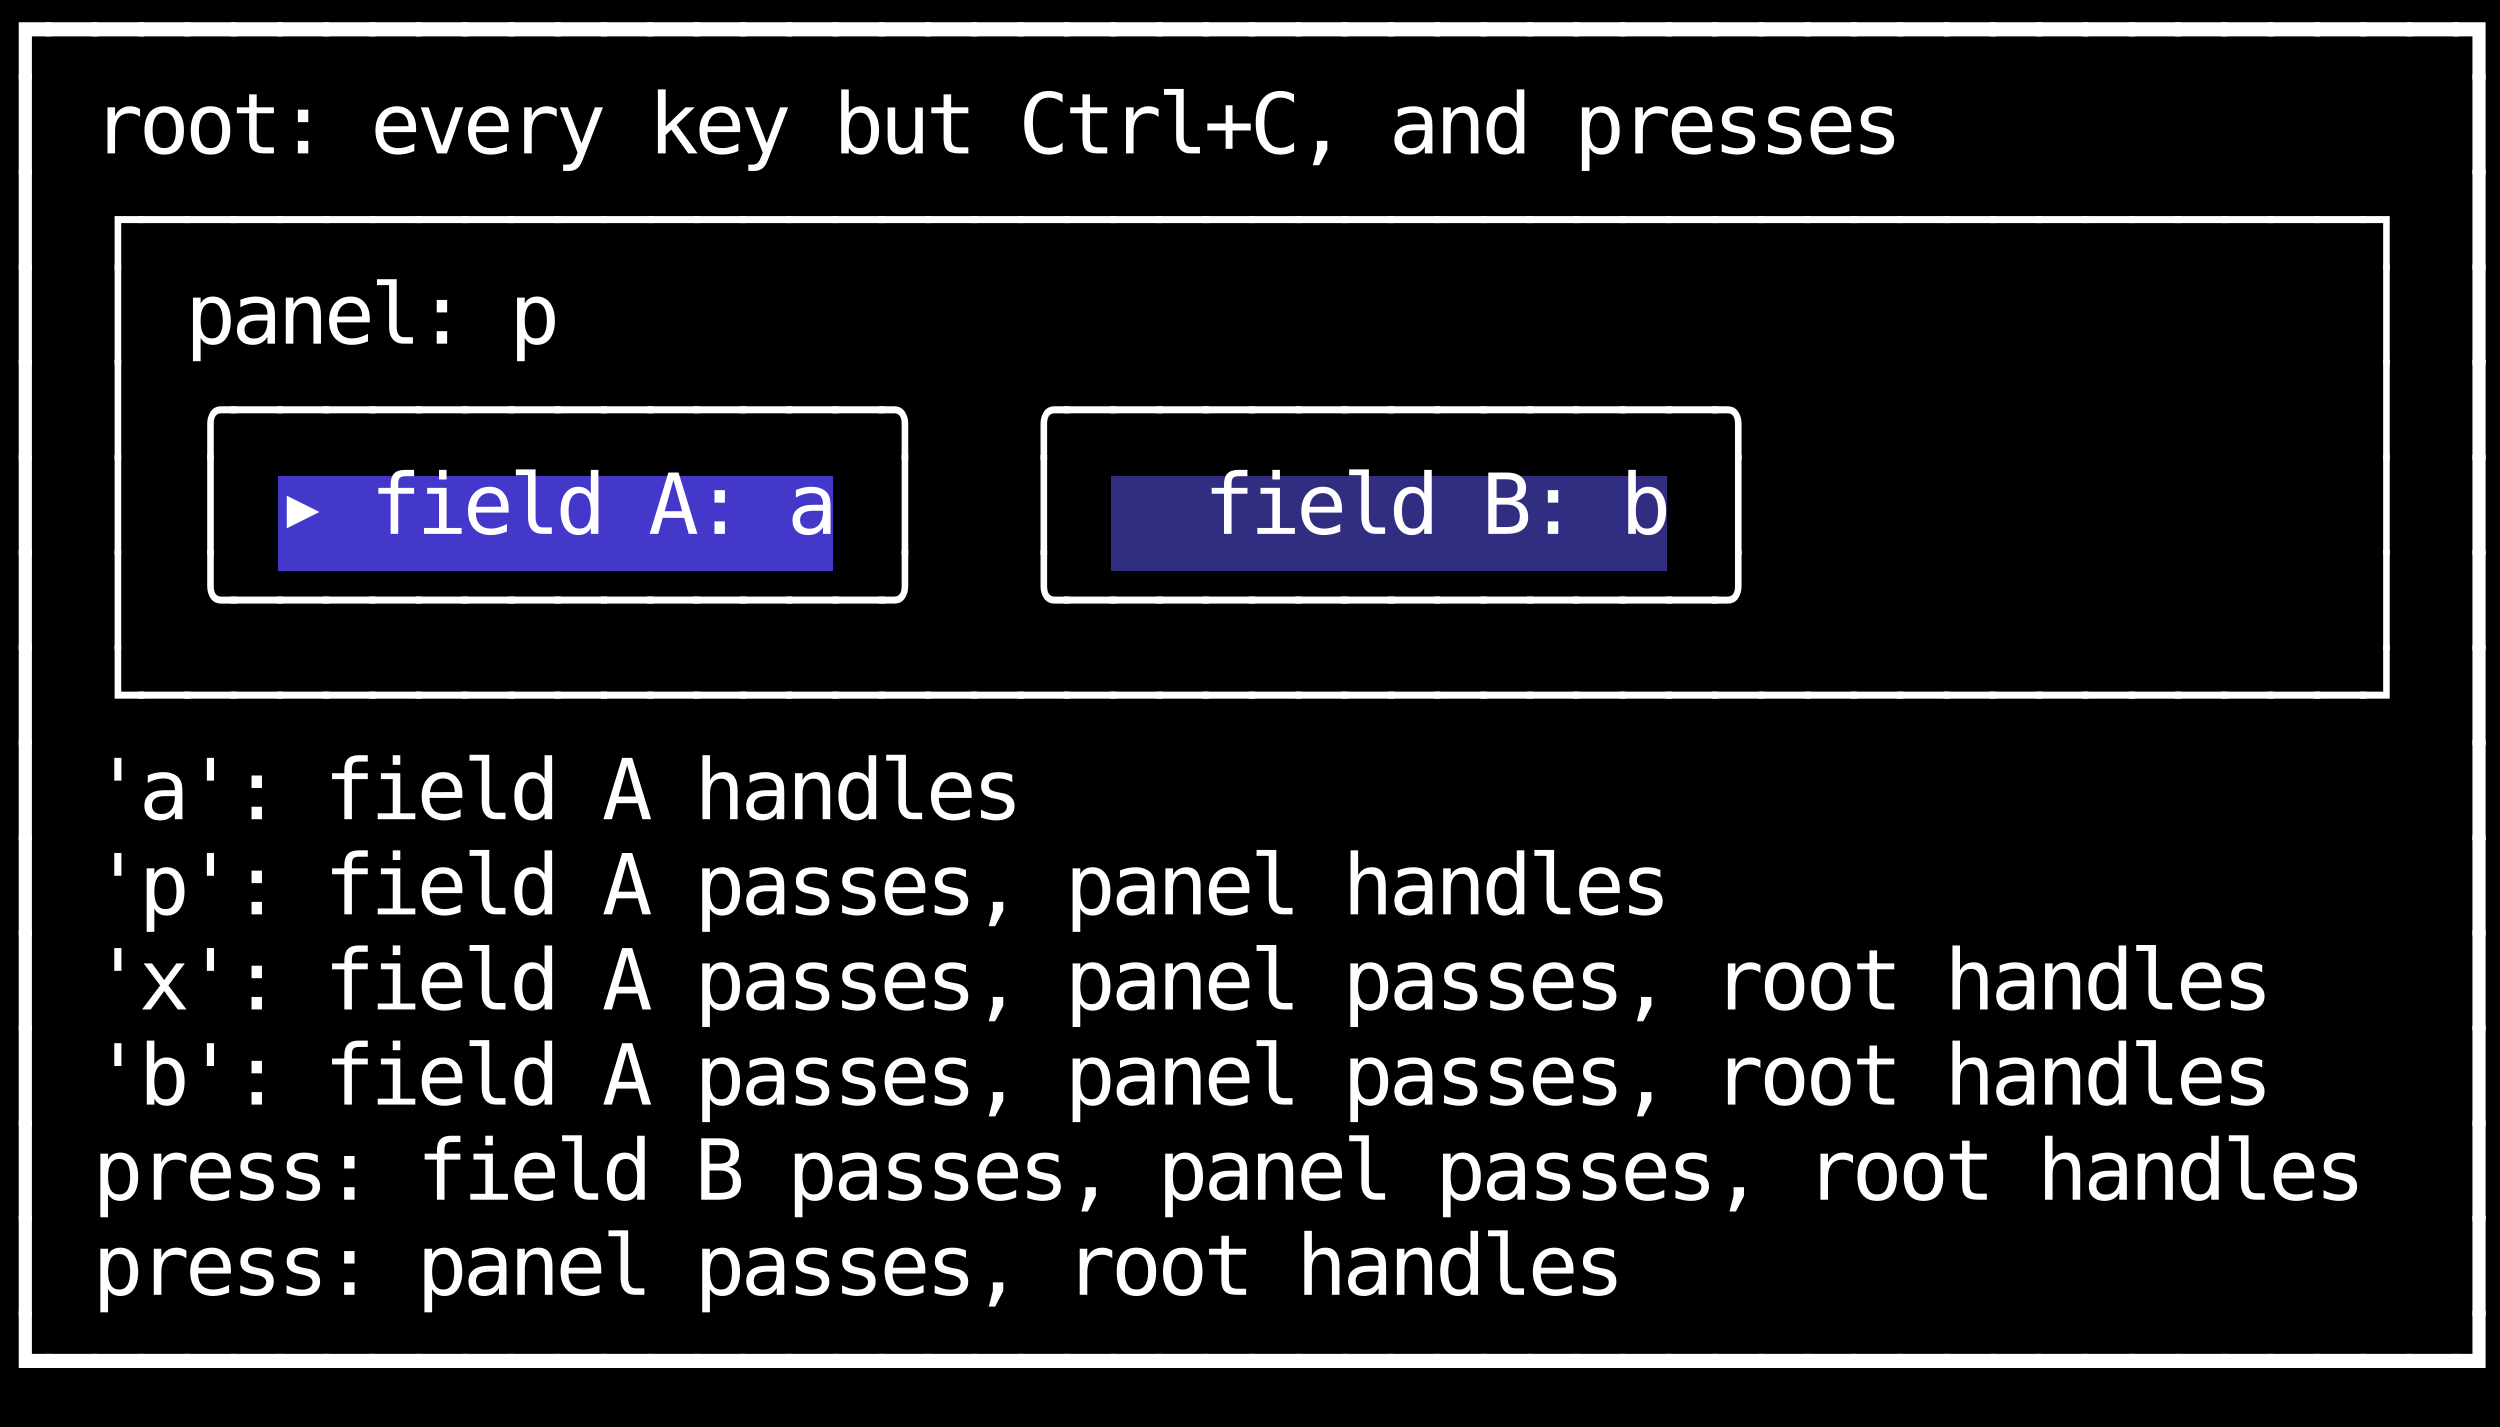
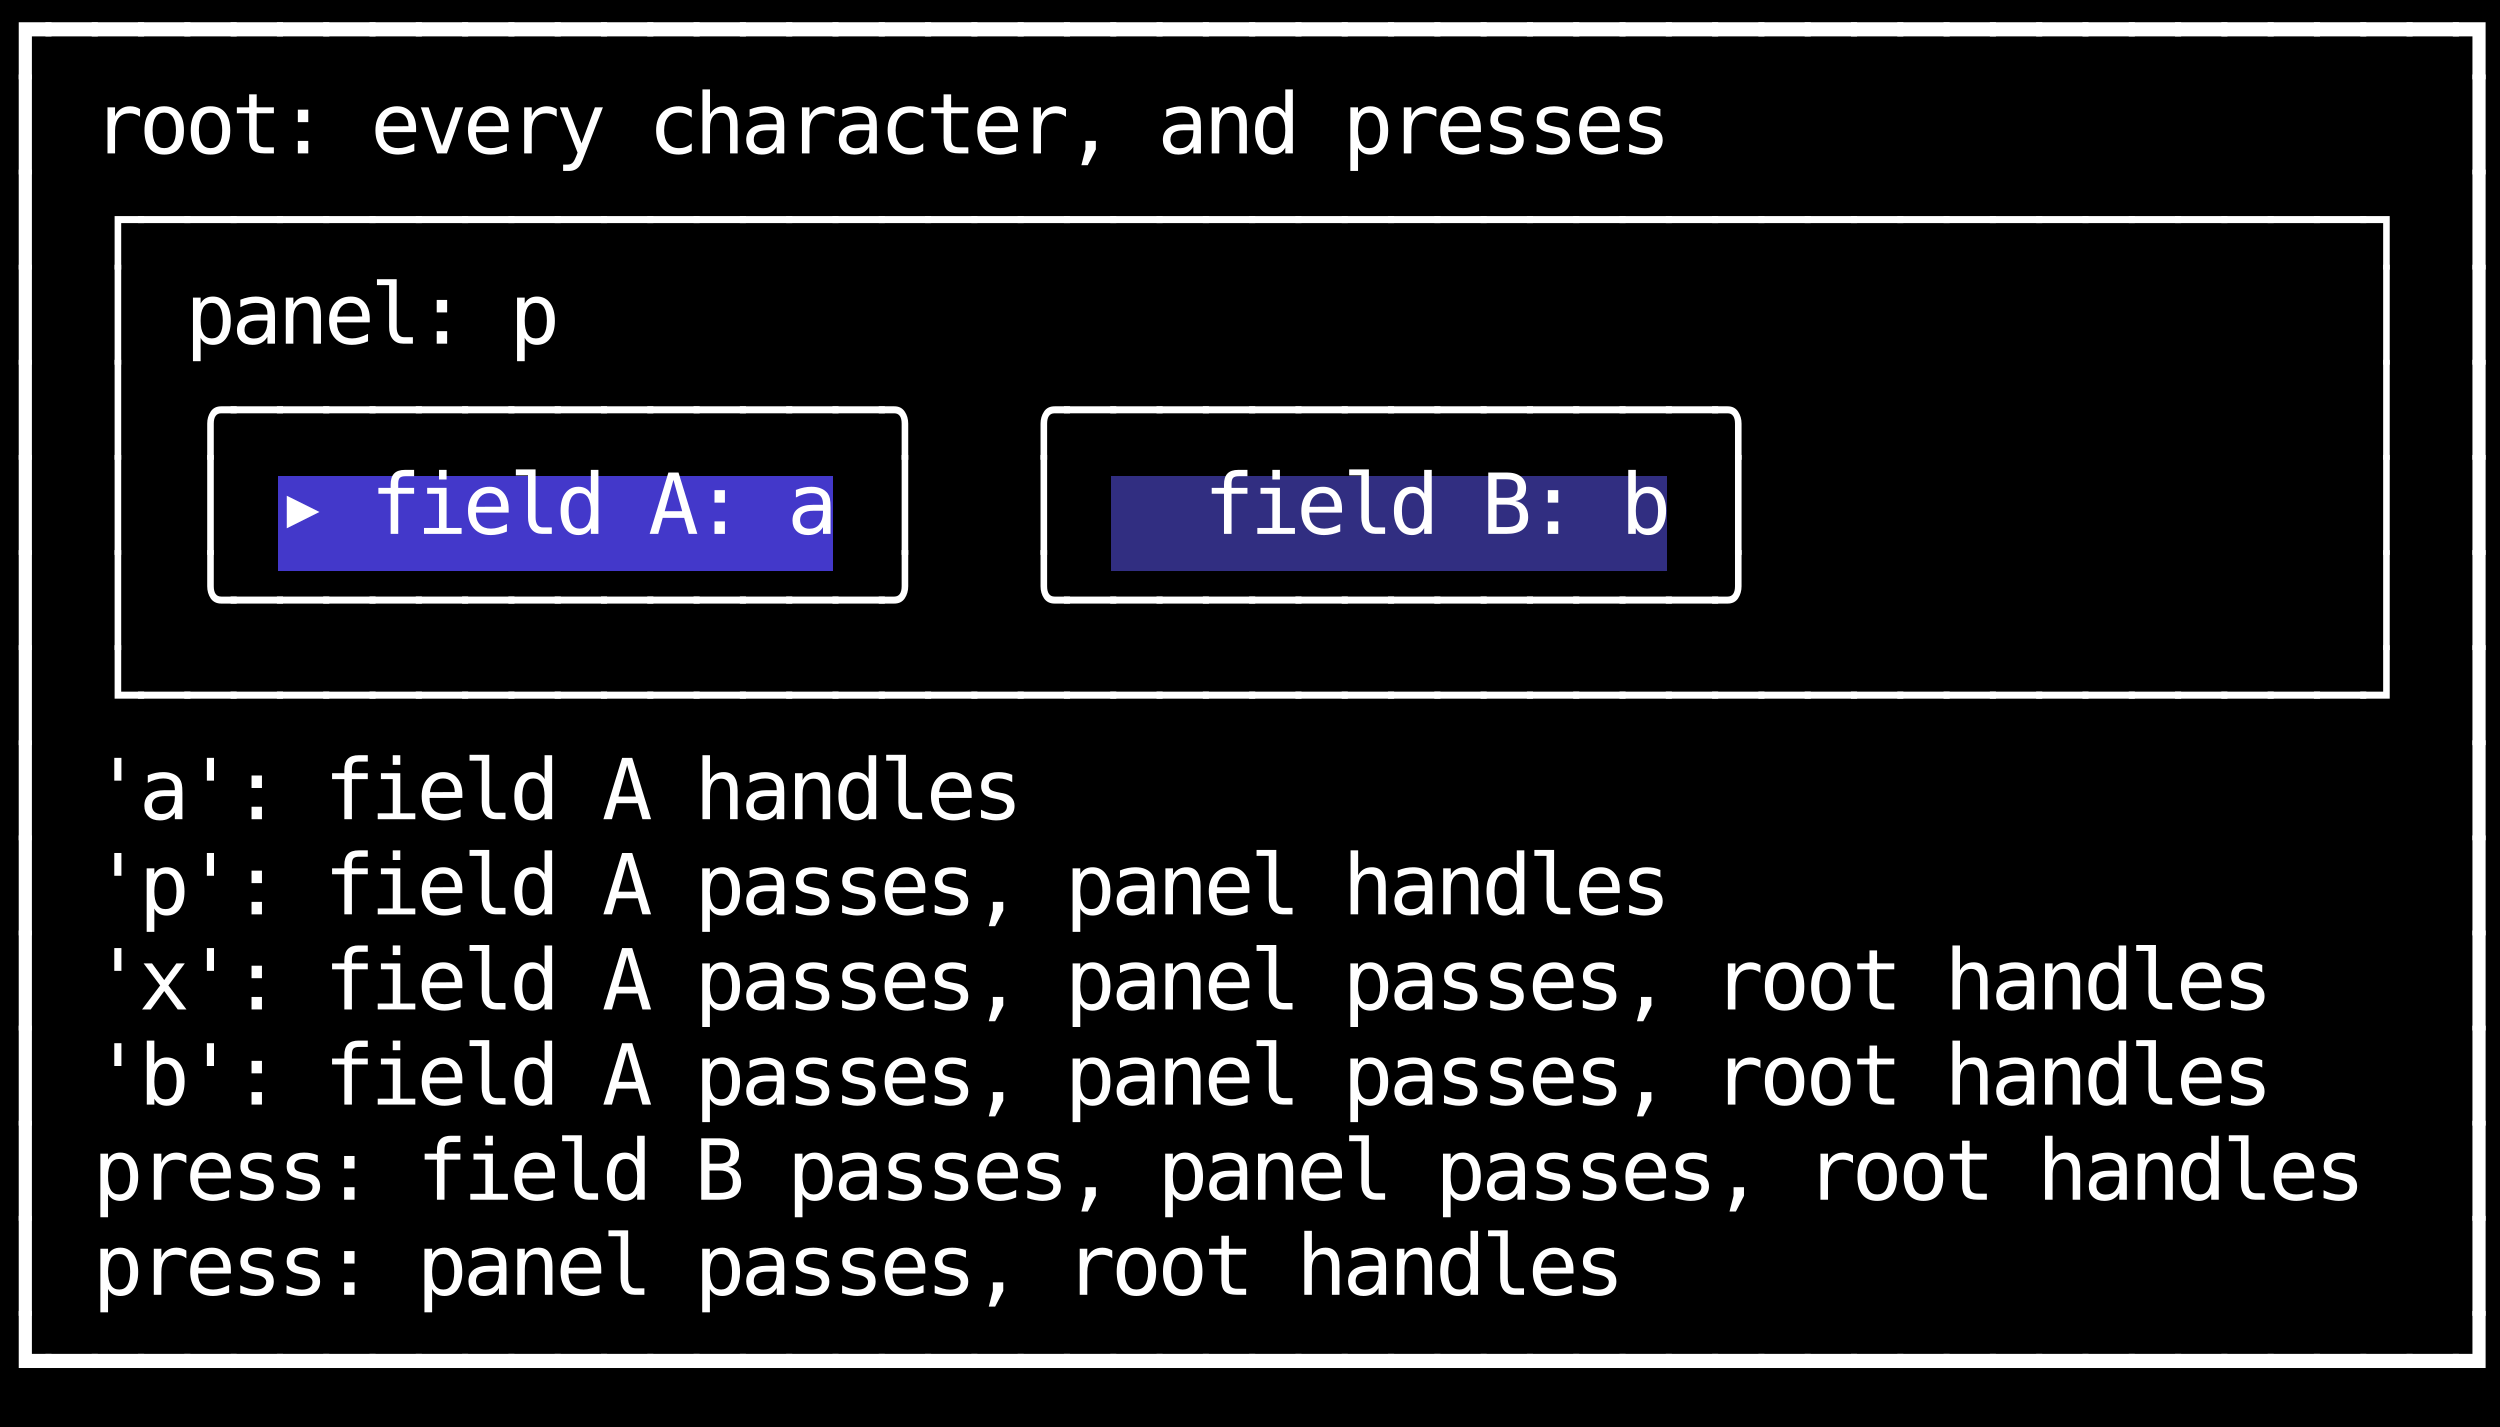
<svg xmlns="http://www.w3.org/2000/svg" width="29.70em" height="16.95em">
  <style>svg {
  dominant-baseline: hanging;
  font-size: 1rem;
}
</style>
  <g shape-rendering="crispEdges">
    <rect x="0.00em" y="0.00em" width="29.70em" height="16.95em" fill="#000000" />
    <rect x="0.00em" y="0.00em" width="29.70em" height="1.13em" fill="#000000" />
    <rect x="0.00em" y="1.13em" width="29.70em" height="1.13em" fill="#000000" />
    <rect x="0.00em" y="2.26em" width="29.70em" height="1.13em" fill="#000000" />
    <rect x="0.00em" y="3.39em" width="29.70em" height="1.13em" fill="#000000" />
    <rect x="0.00em" y="4.52em" width="29.70em" height="1.13em" fill="#000000" />
    <rect x="0.00em" y="5.65em" width="3.30em" height="1.13em" fill="#000000" />
    <rect x="3.30em" y="5.65em" width="6.60em" height="1.13em" fill="#4338ca" />
    <rect x="9.90em" y="5.65em" width="3.30em" height="1.13em" fill="#000000" />
    <rect x="13.20em" y="5.65em" width="6.60em" height="1.13em" fill="#312e81" />
    <rect x="19.80em" y="5.65em" width="9.90em" height="1.13em" fill="#000000" />
    <rect x="0.00em" y="6.78em" width="29.70em" height="1.13em" fill="#000000" />
    <rect x="0.00em" y="7.91em" width="29.70em" height="1.13em" fill="#000000" />
    <rect x="0.00em" y="9.04em" width="29.70em" height="1.13em" fill="#000000" />
    <rect x="0.00em" y="10.17em" width="29.70em" height="1.13em" fill="#000000" />
    <rect x="0.00em" y="11.30em" width="29.70em" height="1.13em" fill="#000000" />
    <rect x="0.00em" y="12.43em" width="29.70em" height="1.13em" fill="#000000" />
    <rect x="0.00em" y="13.56em" width="29.70em" height="1.13em" fill="#000000" />
    <rect x="0.00em" y="14.69em" width="29.70em" height="1.13em" fill="#000000" />
    <rect x="0.00em" y="15.82em" width="29.70em" height="1.13em" fill="#000000" />
  </g>
  <text fill="#ffffff" font-family="monospace">
    <tspan y="0.00em">
      <tspan x="0.00em">┏</tspan>
      <tspan x="0.55em">━</tspan>
      <tspan x="1.10em">━</tspan>
      <tspan x="1.65em">━</tspan>
      <tspan x="2.20em">━</tspan>
      <tspan x="2.75em">━</tspan>
      <tspan x="3.30em">━</tspan>
      <tspan x="3.85em">━</tspan>
      <tspan x="4.40em">━</tspan>
      <tspan x="4.95em">━</tspan>
      <tspan x="5.50em">━</tspan>
      <tspan x="6.05em">━</tspan>
      <tspan x="6.60em">━</tspan>
      <tspan x="7.15em">━</tspan>
      <tspan x="7.70em">━</tspan>
      <tspan x="8.25em">━</tspan>
      <tspan x="8.80em">━</tspan>
      <tspan x="9.35em">━</tspan>
      <tspan x="9.90em">━</tspan>
      <tspan x="10.45em">━</tspan>
      <tspan x="11.00em">━</tspan>
      <tspan x="11.55em">━</tspan>
      <tspan x="12.10em">━</tspan>
      <tspan x="12.65em">━</tspan>
      <tspan x="13.20em">━</tspan>
      <tspan x="13.75em">━</tspan>
      <tspan x="14.30em">━</tspan>
      <tspan x="14.85em">━</tspan>
      <tspan x="15.40em">━</tspan>
      <tspan x="15.95em">━</tspan>
      <tspan x="16.50em">━</tspan>
      <tspan x="17.05em">━</tspan>
      <tspan x="17.60em">━</tspan>
      <tspan x="18.15em">━</tspan>
      <tspan x="18.70em">━</tspan>
      <tspan x="19.25em">━</tspan>
      <tspan x="19.80em">━</tspan>
      <tspan x="20.35em">━</tspan>
      <tspan x="20.90em">━</tspan>
      <tspan x="21.45em">━</tspan>
      <tspan x="22.00em">━</tspan>
      <tspan x="22.55em">━</tspan>
      <tspan x="23.10em">━</tspan>
      <tspan x="23.65em">━</tspan>
      <tspan x="24.20em">━</tspan>
      <tspan x="24.75em">━</tspan>
      <tspan x="25.30em">━</tspan>
      <tspan x="25.85em">━</tspan>
      <tspan x="26.40em">━</tspan>
      <tspan x="26.95em">━</tspan>
      <tspan x="27.50em">━</tspan>
      <tspan x="28.05em">━</tspan>
      <tspan x="28.60em">━</tspan>
      <tspan x="29.15em">┓</tspan>
    </tspan>
    <tspan y="1.13em">
      <tspan x="0.00em">┃</tspan>
      <tspan x="1.10em">r</tspan>
      <tspan x="1.65em">o</tspan>
      <tspan x="2.20em">o</tspan>
      <tspan x="2.75em">t</tspan>
      <tspan x="3.30em">:</tspan>
      <tspan x="4.40em">e</tspan>
      <tspan x="4.95em">v</tspan>
      <tspan x="5.50em">e</tspan>
      <tspan x="6.05em">r</tspan>
      <tspan x="6.60em">y</tspan>
-       <tspan x="7.70em">k</tspan>
-       <tspan x="8.25em">e</tspan>
-       <tspan x="8.80em">y</tspan>
-       <tspan x="9.90em">b</tspan>
-       <tspan x="10.45em">u</tspan>
+       <tspan x="7.70em">c</tspan>
+       <tspan x="8.25em">h</tspan>
+       <tspan x="8.80em">a</tspan>
+       <tspan x="9.35em">r</tspan>
+       <tspan x="9.90em">a</tspan>
+       <tspan x="10.45em">c</tspan>
      <tspan x="11.00em">t</tspan>
-       <tspan x="12.10em">C</tspan>
-       <tspan x="12.65em">t</tspan>
-       <tspan x="13.20em">r</tspan>
-       <tspan x="13.75em">l</tspan>
-       <tspan x="14.30em">+</tspan>
-       <tspan x="14.85em">C</tspan>
-       <tspan x="15.40em">,</tspan>
-       <tspan x="16.50em">a</tspan>
-       <tspan x="17.05em">n</tspan>
-       <tspan x="17.60em">d</tspan>
-       <tspan x="18.70em">p</tspan>
-       <tspan x="19.25em">r</tspan>
-       <tspan x="19.80em">e</tspan>
-       <tspan x="20.35em">s</tspan>
-       <tspan x="20.90em">s</tspan>
-       <tspan x="21.45em">e</tspan>
-       <tspan x="22.00em">s</tspan>
+       <tspan x="11.55em">e</tspan>
+       <tspan x="12.10em">r</tspan>
+       <tspan x="12.65em">,</tspan>
+       <tspan x="13.75em">a</tspan>
+       <tspan x="14.30em">n</tspan>
+       <tspan x="14.85em">d</tspan>
+       <tspan x="15.95em">p</tspan>
+       <tspan x="16.50em">r</tspan>
+       <tspan x="17.05em">e</tspan>
+       <tspan x="17.60em">s</tspan>
+       <tspan x="18.15em">s</tspan>
+       <tspan x="18.70em">e</tspan>
+       <tspan x="19.25em">s</tspan>
      <tspan x="29.15em">┃</tspan>
    </tspan>
    <tspan y="2.26em">
      <tspan x="0.00em">┃</tspan>
      <tspan x="1.10em">┌</tspan>
      <tspan x="1.65em">─</tspan>
      <tspan x="2.20em">─</tspan>
      <tspan x="2.75em">─</tspan>
      <tspan x="3.30em">─</tspan>
      <tspan x="3.85em">─</tspan>
      <tspan x="4.40em">─</tspan>
      <tspan x="4.95em">─</tspan>
      <tspan x="5.50em">─</tspan>
      <tspan x="6.05em">─</tspan>
      <tspan x="6.60em">─</tspan>
      <tspan x="7.15em">─</tspan>
      <tspan x="7.70em">─</tspan>
      <tspan x="8.25em">─</tspan>
      <tspan x="8.80em">─</tspan>
      <tspan x="9.35em">─</tspan>
      <tspan x="9.90em">─</tspan>
      <tspan x="10.45em">─</tspan>
      <tspan x="11.00em">─</tspan>
      <tspan x="11.55em">─</tspan>
      <tspan x="12.10em">─</tspan>
      <tspan x="12.65em">─</tspan>
      <tspan x="13.20em">─</tspan>
      <tspan x="13.75em">─</tspan>
      <tspan x="14.30em">─</tspan>
      <tspan x="14.85em">─</tspan>
      <tspan x="15.40em">─</tspan>
      <tspan x="15.95em">─</tspan>
      <tspan x="16.50em">─</tspan>
      <tspan x="17.05em">─</tspan>
      <tspan x="17.60em">─</tspan>
      <tspan x="18.15em">─</tspan>
      <tspan x="18.70em">─</tspan>
      <tspan x="19.25em">─</tspan>
      <tspan x="19.80em">─</tspan>
      <tspan x="20.35em">─</tspan>
      <tspan x="20.90em">─</tspan>
      <tspan x="21.45em">─</tspan>
      <tspan x="22.00em">─</tspan>
      <tspan x="22.55em">─</tspan>
      <tspan x="23.10em">─</tspan>
      <tspan x="23.65em">─</tspan>
      <tspan x="24.20em">─</tspan>
      <tspan x="24.75em">─</tspan>
      <tspan x="25.30em">─</tspan>
      <tspan x="25.85em">─</tspan>
      <tspan x="26.40em">─</tspan>
      <tspan x="26.95em">─</tspan>
      <tspan x="27.50em">─</tspan>
      <tspan x="28.05em">┐</tspan>
      <tspan x="29.15em">┃</tspan>
    </tspan>
    <tspan y="3.39em">
      <tspan x="0.00em">┃</tspan>
      <tspan x="1.10em">│</tspan>
      <tspan x="2.20em">p</tspan>
      <tspan x="2.75em">a</tspan>
      <tspan x="3.30em">n</tspan>
      <tspan x="3.85em">e</tspan>
      <tspan x="4.40em">l</tspan>
      <tspan x="4.95em">:</tspan>
      <tspan x="6.05em">p</tspan>
      <tspan x="28.05em">│</tspan>
      <tspan x="29.15em">┃</tspan>
    </tspan>
    <tspan y="4.52em">
      <tspan x="0.00em">┃</tspan>
      <tspan x="1.10em">│</tspan>
      <tspan x="2.20em">╭</tspan>
      <tspan x="2.75em">─</tspan>
      <tspan x="3.30em">─</tspan>
      <tspan x="3.85em">─</tspan>
      <tspan x="4.40em">─</tspan>
      <tspan x="4.95em">─</tspan>
      <tspan x="5.50em">─</tspan>
      <tspan x="6.05em">─</tspan>
      <tspan x="6.60em">─</tspan>
      <tspan x="7.15em">─</tspan>
      <tspan x="7.70em">─</tspan>
      <tspan x="8.25em">─</tspan>
      <tspan x="8.80em">─</tspan>
      <tspan x="9.35em">─</tspan>
      <tspan x="9.90em">─</tspan>
      <tspan x="10.45em">╮</tspan>
      <tspan x="12.10em">╭</tspan>
      <tspan x="12.65em">─</tspan>
      <tspan x="13.20em">─</tspan>
      <tspan x="13.75em">─</tspan>
      <tspan x="14.30em">─</tspan>
      <tspan x="14.85em">─</tspan>
      <tspan x="15.40em">─</tspan>
      <tspan x="15.95em">─</tspan>
      <tspan x="16.50em">─</tspan>
      <tspan x="17.05em">─</tspan>
      <tspan x="17.60em">─</tspan>
      <tspan x="18.15em">─</tspan>
      <tspan x="18.70em">─</tspan>
      <tspan x="19.25em">─</tspan>
      <tspan x="19.80em">─</tspan>
      <tspan x="20.35em">╮</tspan>
      <tspan x="28.05em">│</tspan>
      <tspan x="29.15em">┃</tspan>
    </tspan>
    <tspan y="5.65em">
      <tspan x="0.00em">┃</tspan>
      <tspan x="1.10em">│</tspan>
      <tspan x="2.20em">│</tspan>
      <tspan x="3.30em">▸</tspan>
      <tspan x="4.40em">f</tspan>
      <tspan x="4.95em">i</tspan>
      <tspan x="5.50em">e</tspan>
      <tspan x="6.05em">l</tspan>
      <tspan x="6.60em">d</tspan>
      <tspan x="7.70em">A</tspan>
      <tspan x="8.25em">:</tspan>
      <tspan x="9.35em">a</tspan>
      <tspan x="10.45em">│</tspan>
      <tspan x="12.10em">│</tspan>
      <tspan x="14.30em">f</tspan>
      <tspan x="14.85em">i</tspan>
      <tspan x="15.40em">e</tspan>
      <tspan x="15.95em">l</tspan>
      <tspan x="16.50em">d</tspan>
      <tspan x="17.60em">B</tspan>
      <tspan x="18.15em">:</tspan>
      <tspan x="19.25em">b</tspan>
      <tspan x="20.35em">│</tspan>
      <tspan x="28.05em">│</tspan>
      <tspan x="29.15em">┃</tspan>
    </tspan>
    <tspan y="6.78em">
      <tspan x="0.00em">┃</tspan>
      <tspan x="1.10em">│</tspan>
      <tspan x="2.20em">╰</tspan>
      <tspan x="2.75em">─</tspan>
      <tspan x="3.30em">─</tspan>
      <tspan x="3.85em">─</tspan>
      <tspan x="4.40em">─</tspan>
      <tspan x="4.95em">─</tspan>
      <tspan x="5.50em">─</tspan>
      <tspan x="6.05em">─</tspan>
      <tspan x="6.60em">─</tspan>
      <tspan x="7.15em">─</tspan>
      <tspan x="7.70em">─</tspan>
      <tspan x="8.25em">─</tspan>
      <tspan x="8.80em">─</tspan>
      <tspan x="9.35em">─</tspan>
      <tspan x="9.90em">─</tspan>
      <tspan x="10.45em">╯</tspan>
      <tspan x="12.10em">╰</tspan>
      <tspan x="12.65em">─</tspan>
      <tspan x="13.20em">─</tspan>
      <tspan x="13.75em">─</tspan>
      <tspan x="14.30em">─</tspan>
      <tspan x="14.85em">─</tspan>
      <tspan x="15.40em">─</tspan>
      <tspan x="15.95em">─</tspan>
      <tspan x="16.50em">─</tspan>
      <tspan x="17.05em">─</tspan>
      <tspan x="17.60em">─</tspan>
      <tspan x="18.15em">─</tspan>
      <tspan x="18.70em">─</tspan>
      <tspan x="19.25em">─</tspan>
      <tspan x="19.80em">─</tspan>
      <tspan x="20.35em">╯</tspan>
      <tspan x="28.05em">│</tspan>
      <tspan x="29.15em">┃</tspan>
    </tspan>
    <tspan y="7.91em">
      <tspan x="0.00em">┃</tspan>
      <tspan x="1.10em">└</tspan>
      <tspan x="1.65em">─</tspan>
      <tspan x="2.20em">─</tspan>
      <tspan x="2.75em">─</tspan>
      <tspan x="3.30em">─</tspan>
      <tspan x="3.85em">─</tspan>
      <tspan x="4.40em">─</tspan>
      <tspan x="4.95em">─</tspan>
      <tspan x="5.50em">─</tspan>
      <tspan x="6.05em">─</tspan>
      <tspan x="6.60em">─</tspan>
      <tspan x="7.15em">─</tspan>
      <tspan x="7.70em">─</tspan>
      <tspan x="8.25em">─</tspan>
      <tspan x="8.80em">─</tspan>
      <tspan x="9.35em">─</tspan>
      <tspan x="9.90em">─</tspan>
      <tspan x="10.45em">─</tspan>
      <tspan x="11.00em">─</tspan>
      <tspan x="11.55em">─</tspan>
      <tspan x="12.10em">─</tspan>
      <tspan x="12.65em">─</tspan>
      <tspan x="13.20em">─</tspan>
      <tspan x="13.75em">─</tspan>
      <tspan x="14.30em">─</tspan>
      <tspan x="14.85em">─</tspan>
      <tspan x="15.40em">─</tspan>
      <tspan x="15.95em">─</tspan>
      <tspan x="16.50em">─</tspan>
      <tspan x="17.05em">─</tspan>
      <tspan x="17.60em">─</tspan>
      <tspan x="18.15em">─</tspan>
      <tspan x="18.70em">─</tspan>
      <tspan x="19.25em">─</tspan>
      <tspan x="19.80em">─</tspan>
      <tspan x="20.35em">─</tspan>
      <tspan x="20.90em">─</tspan>
      <tspan x="21.45em">─</tspan>
      <tspan x="22.00em">─</tspan>
      <tspan x="22.55em">─</tspan>
      <tspan x="23.10em">─</tspan>
      <tspan x="23.65em">─</tspan>
      <tspan x="24.20em">─</tspan>
      <tspan x="24.75em">─</tspan>
      <tspan x="25.30em">─</tspan>
      <tspan x="25.85em">─</tspan>
      <tspan x="26.40em">─</tspan>
      <tspan x="26.95em">─</tspan>
      <tspan x="27.50em">─</tspan>
      <tspan x="28.05em">┘</tspan>
      <tspan x="29.15em">┃</tspan>
    </tspan>
    <tspan y="9.04em">
      <tspan x="0.00em">┃</tspan>
      <tspan x="1.10em">'</tspan>
      <tspan x="1.65em">a</tspan>
      <tspan x="2.20em">'</tspan>
      <tspan x="2.75em">:</tspan>
      <tspan x="3.85em">f</tspan>
      <tspan x="4.40em">i</tspan>
      <tspan x="4.95em">e</tspan>
      <tspan x="5.50em">l</tspan>
      <tspan x="6.05em">d</tspan>
      <tspan x="7.15em">A</tspan>
      <tspan x="8.25em">h</tspan>
      <tspan x="8.80em">a</tspan>
      <tspan x="9.35em">n</tspan>
      <tspan x="9.90em">d</tspan>
      <tspan x="10.45em">l</tspan>
      <tspan x="11.00em">e</tspan>
      <tspan x="11.55em">s</tspan>
      <tspan x="29.15em">┃</tspan>
    </tspan>
    <tspan y="10.17em">
      <tspan x="0.00em">┃</tspan>
      <tspan x="1.10em">'</tspan>
      <tspan x="1.65em">p</tspan>
      <tspan x="2.20em">'</tspan>
      <tspan x="2.75em">:</tspan>
      <tspan x="3.85em">f</tspan>
      <tspan x="4.40em">i</tspan>
      <tspan x="4.95em">e</tspan>
      <tspan x="5.50em">l</tspan>
      <tspan x="6.05em">d</tspan>
      <tspan x="7.15em">A</tspan>
      <tspan x="8.25em">p</tspan>
      <tspan x="8.80em">a</tspan>
      <tspan x="9.35em">s</tspan>
      <tspan x="9.90em">s</tspan>
      <tspan x="10.45em">e</tspan>
      <tspan x="11.00em">s</tspan>
      <tspan x="11.55em">,</tspan>
      <tspan x="12.65em">p</tspan>
      <tspan x="13.20em">a</tspan>
      <tspan x="13.75em">n</tspan>
      <tspan x="14.30em">e</tspan>
      <tspan x="14.85em">l</tspan>
      <tspan x="15.95em">h</tspan>
      <tspan x="16.50em">a</tspan>
      <tspan x="17.05em">n</tspan>
      <tspan x="17.60em">d</tspan>
      <tspan x="18.15em">l</tspan>
      <tspan x="18.70em">e</tspan>
      <tspan x="19.25em">s</tspan>
      <tspan x="29.15em">┃</tspan>
    </tspan>
    <tspan y="11.30em">
      <tspan x="0.00em">┃</tspan>
      <tspan x="1.10em">'</tspan>
      <tspan x="1.65em">x</tspan>
      <tspan x="2.20em">'</tspan>
      <tspan x="2.75em">:</tspan>
      <tspan x="3.85em">f</tspan>
      <tspan x="4.40em">i</tspan>
      <tspan x="4.95em">e</tspan>
      <tspan x="5.50em">l</tspan>
      <tspan x="6.05em">d</tspan>
      <tspan x="7.15em">A</tspan>
      <tspan x="8.25em">p</tspan>
      <tspan x="8.80em">a</tspan>
      <tspan x="9.35em">s</tspan>
      <tspan x="9.90em">s</tspan>
      <tspan x="10.45em">e</tspan>
      <tspan x="11.00em">s</tspan>
      <tspan x="11.55em">,</tspan>
      <tspan x="12.65em">p</tspan>
      <tspan x="13.20em">a</tspan>
      <tspan x="13.75em">n</tspan>
      <tspan x="14.30em">e</tspan>
      <tspan x="14.85em">l</tspan>
      <tspan x="15.95em">p</tspan>
      <tspan x="16.50em">a</tspan>
      <tspan x="17.05em">s</tspan>
      <tspan x="17.60em">s</tspan>
      <tspan x="18.15em">e</tspan>
      <tspan x="18.70em">s</tspan>
      <tspan x="19.25em">,</tspan>
      <tspan x="20.35em">r</tspan>
      <tspan x="20.90em">o</tspan>
      <tspan x="21.45em">o</tspan>
      <tspan x="22.00em">t</tspan>
      <tspan x="23.10em">h</tspan>
      <tspan x="23.65em">a</tspan>
      <tspan x="24.20em">n</tspan>
      <tspan x="24.75em">d</tspan>
      <tspan x="25.30em">l</tspan>
      <tspan x="25.85em">e</tspan>
      <tspan x="26.40em">s</tspan>
      <tspan x="29.15em">┃</tspan>
    </tspan>
    <tspan y="12.43em">
      <tspan x="0.00em">┃</tspan>
      <tspan x="1.10em">'</tspan>
      <tspan x="1.65em">b</tspan>
      <tspan x="2.20em">'</tspan>
      <tspan x="2.75em">:</tspan>
      <tspan x="3.85em">f</tspan>
      <tspan x="4.40em">i</tspan>
      <tspan x="4.95em">e</tspan>
      <tspan x="5.50em">l</tspan>
      <tspan x="6.05em">d</tspan>
      <tspan x="7.15em">A</tspan>
      <tspan x="8.25em">p</tspan>
      <tspan x="8.80em">a</tspan>
      <tspan x="9.35em">s</tspan>
      <tspan x="9.90em">s</tspan>
      <tspan x="10.45em">e</tspan>
      <tspan x="11.00em">s</tspan>
      <tspan x="11.55em">,</tspan>
      <tspan x="12.65em">p</tspan>
      <tspan x="13.20em">a</tspan>
      <tspan x="13.75em">n</tspan>
      <tspan x="14.30em">e</tspan>
      <tspan x="14.85em">l</tspan>
      <tspan x="15.95em">p</tspan>
      <tspan x="16.50em">a</tspan>
      <tspan x="17.05em">s</tspan>
      <tspan x="17.60em">s</tspan>
      <tspan x="18.15em">e</tspan>
      <tspan x="18.70em">s</tspan>
      <tspan x="19.25em">,</tspan>
      <tspan x="20.35em">r</tspan>
      <tspan x="20.90em">o</tspan>
      <tspan x="21.45em">o</tspan>
      <tspan x="22.00em">t</tspan>
      <tspan x="23.10em">h</tspan>
      <tspan x="23.65em">a</tspan>
      <tspan x="24.20em">n</tspan>
      <tspan x="24.75em">d</tspan>
      <tspan x="25.30em">l</tspan>
      <tspan x="25.85em">e</tspan>
      <tspan x="26.40em">s</tspan>
      <tspan x="29.15em">┃</tspan>
    </tspan>
    <tspan y="13.56em">
      <tspan x="0.00em">┃</tspan>
      <tspan x="1.10em">p</tspan>
      <tspan x="1.65em">r</tspan>
      <tspan x="2.20em">e</tspan>
      <tspan x="2.75em">s</tspan>
      <tspan x="3.30em">s</tspan>
      <tspan x="3.85em">:</tspan>
      <tspan x="4.95em">f</tspan>
      <tspan x="5.50em">i</tspan>
      <tspan x="6.05em">e</tspan>
      <tspan x="6.60em">l</tspan>
      <tspan x="7.15em">d</tspan>
      <tspan x="8.25em">B</tspan>
      <tspan x="9.35em">p</tspan>
      <tspan x="9.90em">a</tspan>
      <tspan x="10.45em">s</tspan>
      <tspan x="11.00em">s</tspan>
      <tspan x="11.55em">e</tspan>
      <tspan x="12.10em">s</tspan>
      <tspan x="12.65em">,</tspan>
      <tspan x="13.75em">p</tspan>
      <tspan x="14.30em">a</tspan>
      <tspan x="14.85em">n</tspan>
      <tspan x="15.40em">e</tspan>
      <tspan x="15.95em">l</tspan>
      <tspan x="17.05em">p</tspan>
      <tspan x="17.60em">a</tspan>
      <tspan x="18.15em">s</tspan>
      <tspan x="18.70em">s</tspan>
      <tspan x="19.25em">e</tspan>
      <tspan x="19.80em">s</tspan>
      <tspan x="20.35em">,</tspan>
      <tspan x="21.45em">r</tspan>
      <tspan x="22.00em">o</tspan>
      <tspan x="22.55em">o</tspan>
      <tspan x="23.10em">t</tspan>
      <tspan x="24.20em">h</tspan>
      <tspan x="24.75em">a</tspan>
      <tspan x="25.30em">n</tspan>
      <tspan x="25.85em">d</tspan>
      <tspan x="26.40em">l</tspan>
      <tspan x="26.95em">e</tspan>
      <tspan x="27.50em">s</tspan>
      <tspan x="29.15em">┃</tspan>
    </tspan>
    <tspan y="14.69em">
      <tspan x="0.00em">┃</tspan>
      <tspan x="1.10em">p</tspan>
      <tspan x="1.65em">r</tspan>
      <tspan x="2.20em">e</tspan>
      <tspan x="2.75em">s</tspan>
      <tspan x="3.30em">s</tspan>
      <tspan x="3.85em">:</tspan>
      <tspan x="4.95em">p</tspan>
      <tspan x="5.50em">a</tspan>
      <tspan x="6.05em">n</tspan>
      <tspan x="6.60em">e</tspan>
      <tspan x="7.15em">l</tspan>
      <tspan x="8.25em">p</tspan>
      <tspan x="8.80em">a</tspan>
      <tspan x="9.35em">s</tspan>
      <tspan x="9.90em">s</tspan>
      <tspan x="10.45em">e</tspan>
      <tspan x="11.00em">s</tspan>
      <tspan x="11.55em">,</tspan>
      <tspan x="12.65em">r</tspan>
      <tspan x="13.20em">o</tspan>
      <tspan x="13.75em">o</tspan>
      <tspan x="14.30em">t</tspan>
      <tspan x="15.40em">h</tspan>
      <tspan x="15.95em">a</tspan>
      <tspan x="16.50em">n</tspan>
      <tspan x="17.05em">d</tspan>
      <tspan x="17.60em">l</tspan>
      <tspan x="18.15em">e</tspan>
      <tspan x="18.70em">s</tspan>
      <tspan x="29.15em">┃</tspan>
    </tspan>
    <tspan y="15.82em">
      <tspan x="0.00em">┗</tspan>
      <tspan x="0.55em">━</tspan>
      <tspan x="1.10em">━</tspan>
      <tspan x="1.65em">━</tspan>
      <tspan x="2.20em">━</tspan>
      <tspan x="2.75em">━</tspan>
      <tspan x="3.30em">━</tspan>
      <tspan x="3.85em">━</tspan>
      <tspan x="4.40em">━</tspan>
      <tspan x="4.95em">━</tspan>
      <tspan x="5.50em">━</tspan>
      <tspan x="6.05em">━</tspan>
      <tspan x="6.60em">━</tspan>
      <tspan x="7.15em">━</tspan>
      <tspan x="7.70em">━</tspan>
      <tspan x="8.25em">━</tspan>
      <tspan x="8.80em">━</tspan>
      <tspan x="9.35em">━</tspan>
      <tspan x="9.90em">━</tspan>
      <tspan x="10.45em">━</tspan>
      <tspan x="11.00em">━</tspan>
      <tspan x="11.55em">━</tspan>
      <tspan x="12.10em">━</tspan>
      <tspan x="12.65em">━</tspan>
      <tspan x="13.20em">━</tspan>
      <tspan x="13.75em">━</tspan>
      <tspan x="14.30em">━</tspan>
      <tspan x="14.85em">━</tspan>
      <tspan x="15.40em">━</tspan>
      <tspan x="15.95em">━</tspan>
      <tspan x="16.50em">━</tspan>
      <tspan x="17.05em">━</tspan>
      <tspan x="17.60em">━</tspan>
      <tspan x="18.15em">━</tspan>
      <tspan x="18.70em">━</tspan>
      <tspan x="19.25em">━</tspan>
      <tspan x="19.80em">━</tspan>
      <tspan x="20.35em">━</tspan>
      <tspan x="20.90em">━</tspan>
      <tspan x="21.45em">━</tspan>
      <tspan x="22.00em">━</tspan>
      <tspan x="22.55em">━</tspan>
      <tspan x="23.10em">━</tspan>
      <tspan x="23.65em">━</tspan>
      <tspan x="24.20em">━</tspan>
      <tspan x="24.75em">━</tspan>
      <tspan x="25.30em">━</tspan>
      <tspan x="25.85em">━</tspan>
      <tspan x="26.40em">━</tspan>
      <tspan x="26.95em">━</tspan>
      <tspan x="27.50em">━</tspan>
      <tspan x="28.05em">━</tspan>
      <tspan x="28.60em">━</tspan>
      <tspan x="29.15em">┛</tspan>
    </tspan>
  </text>
</svg>
